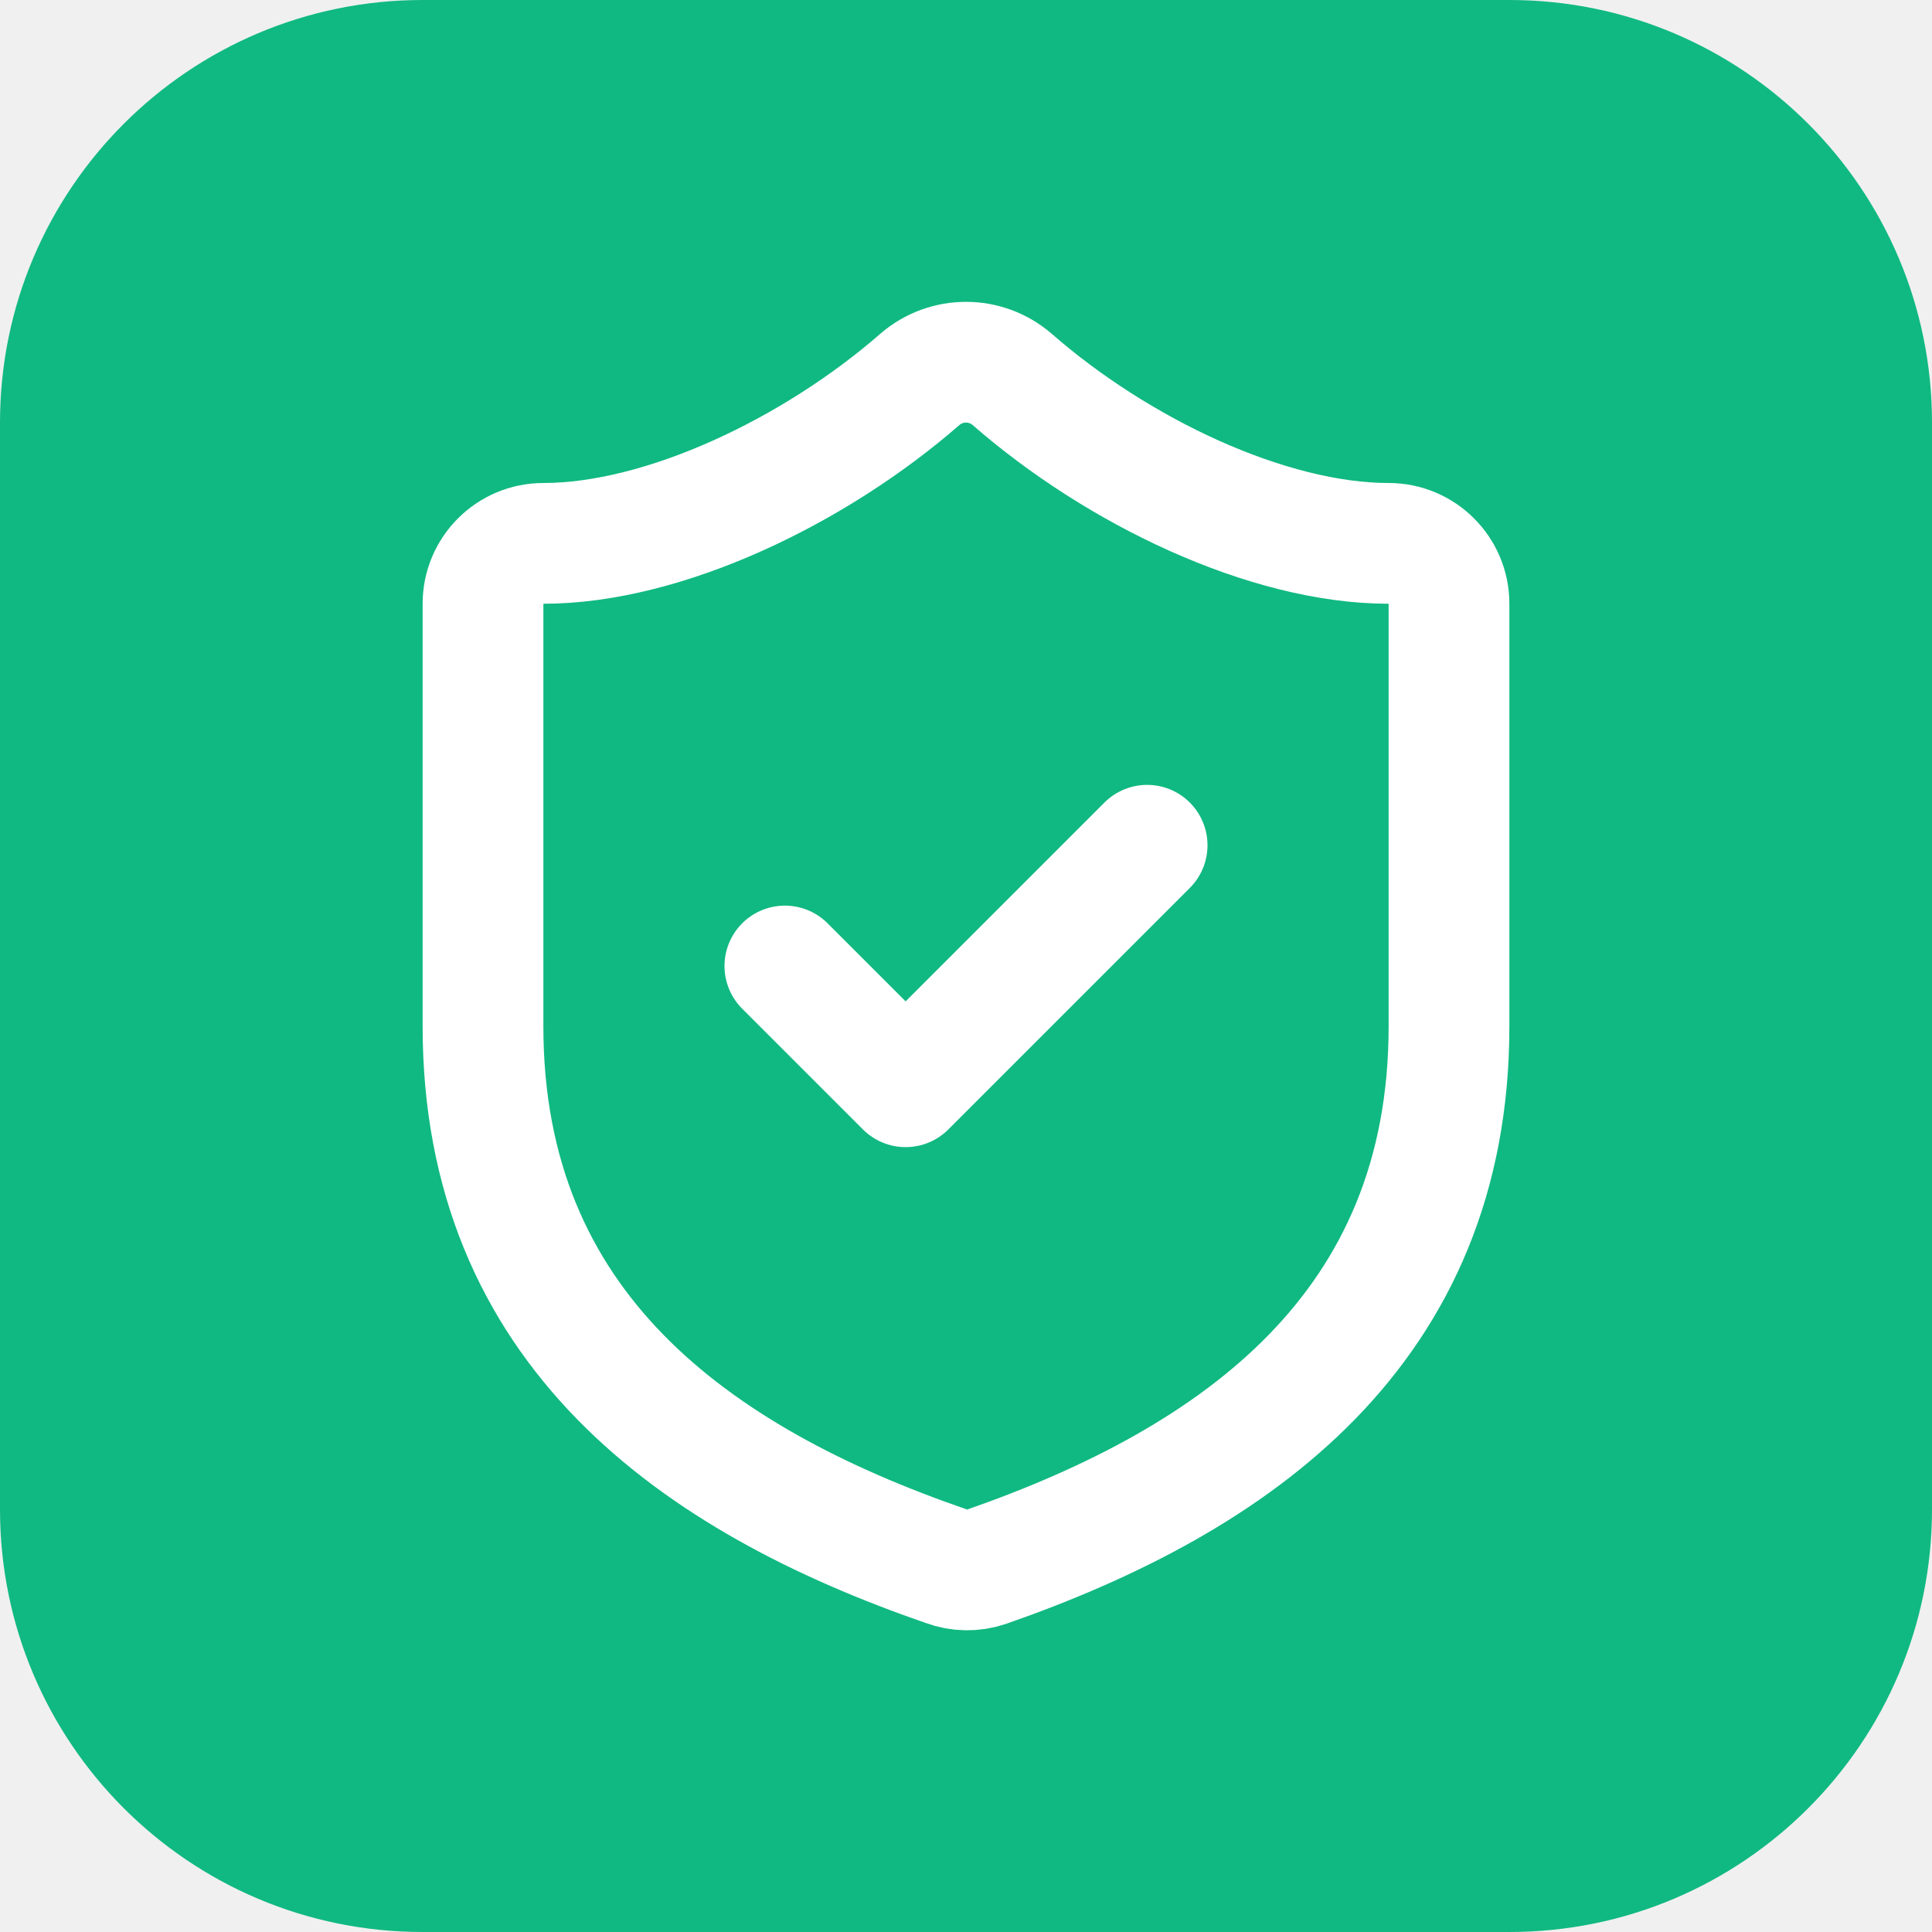
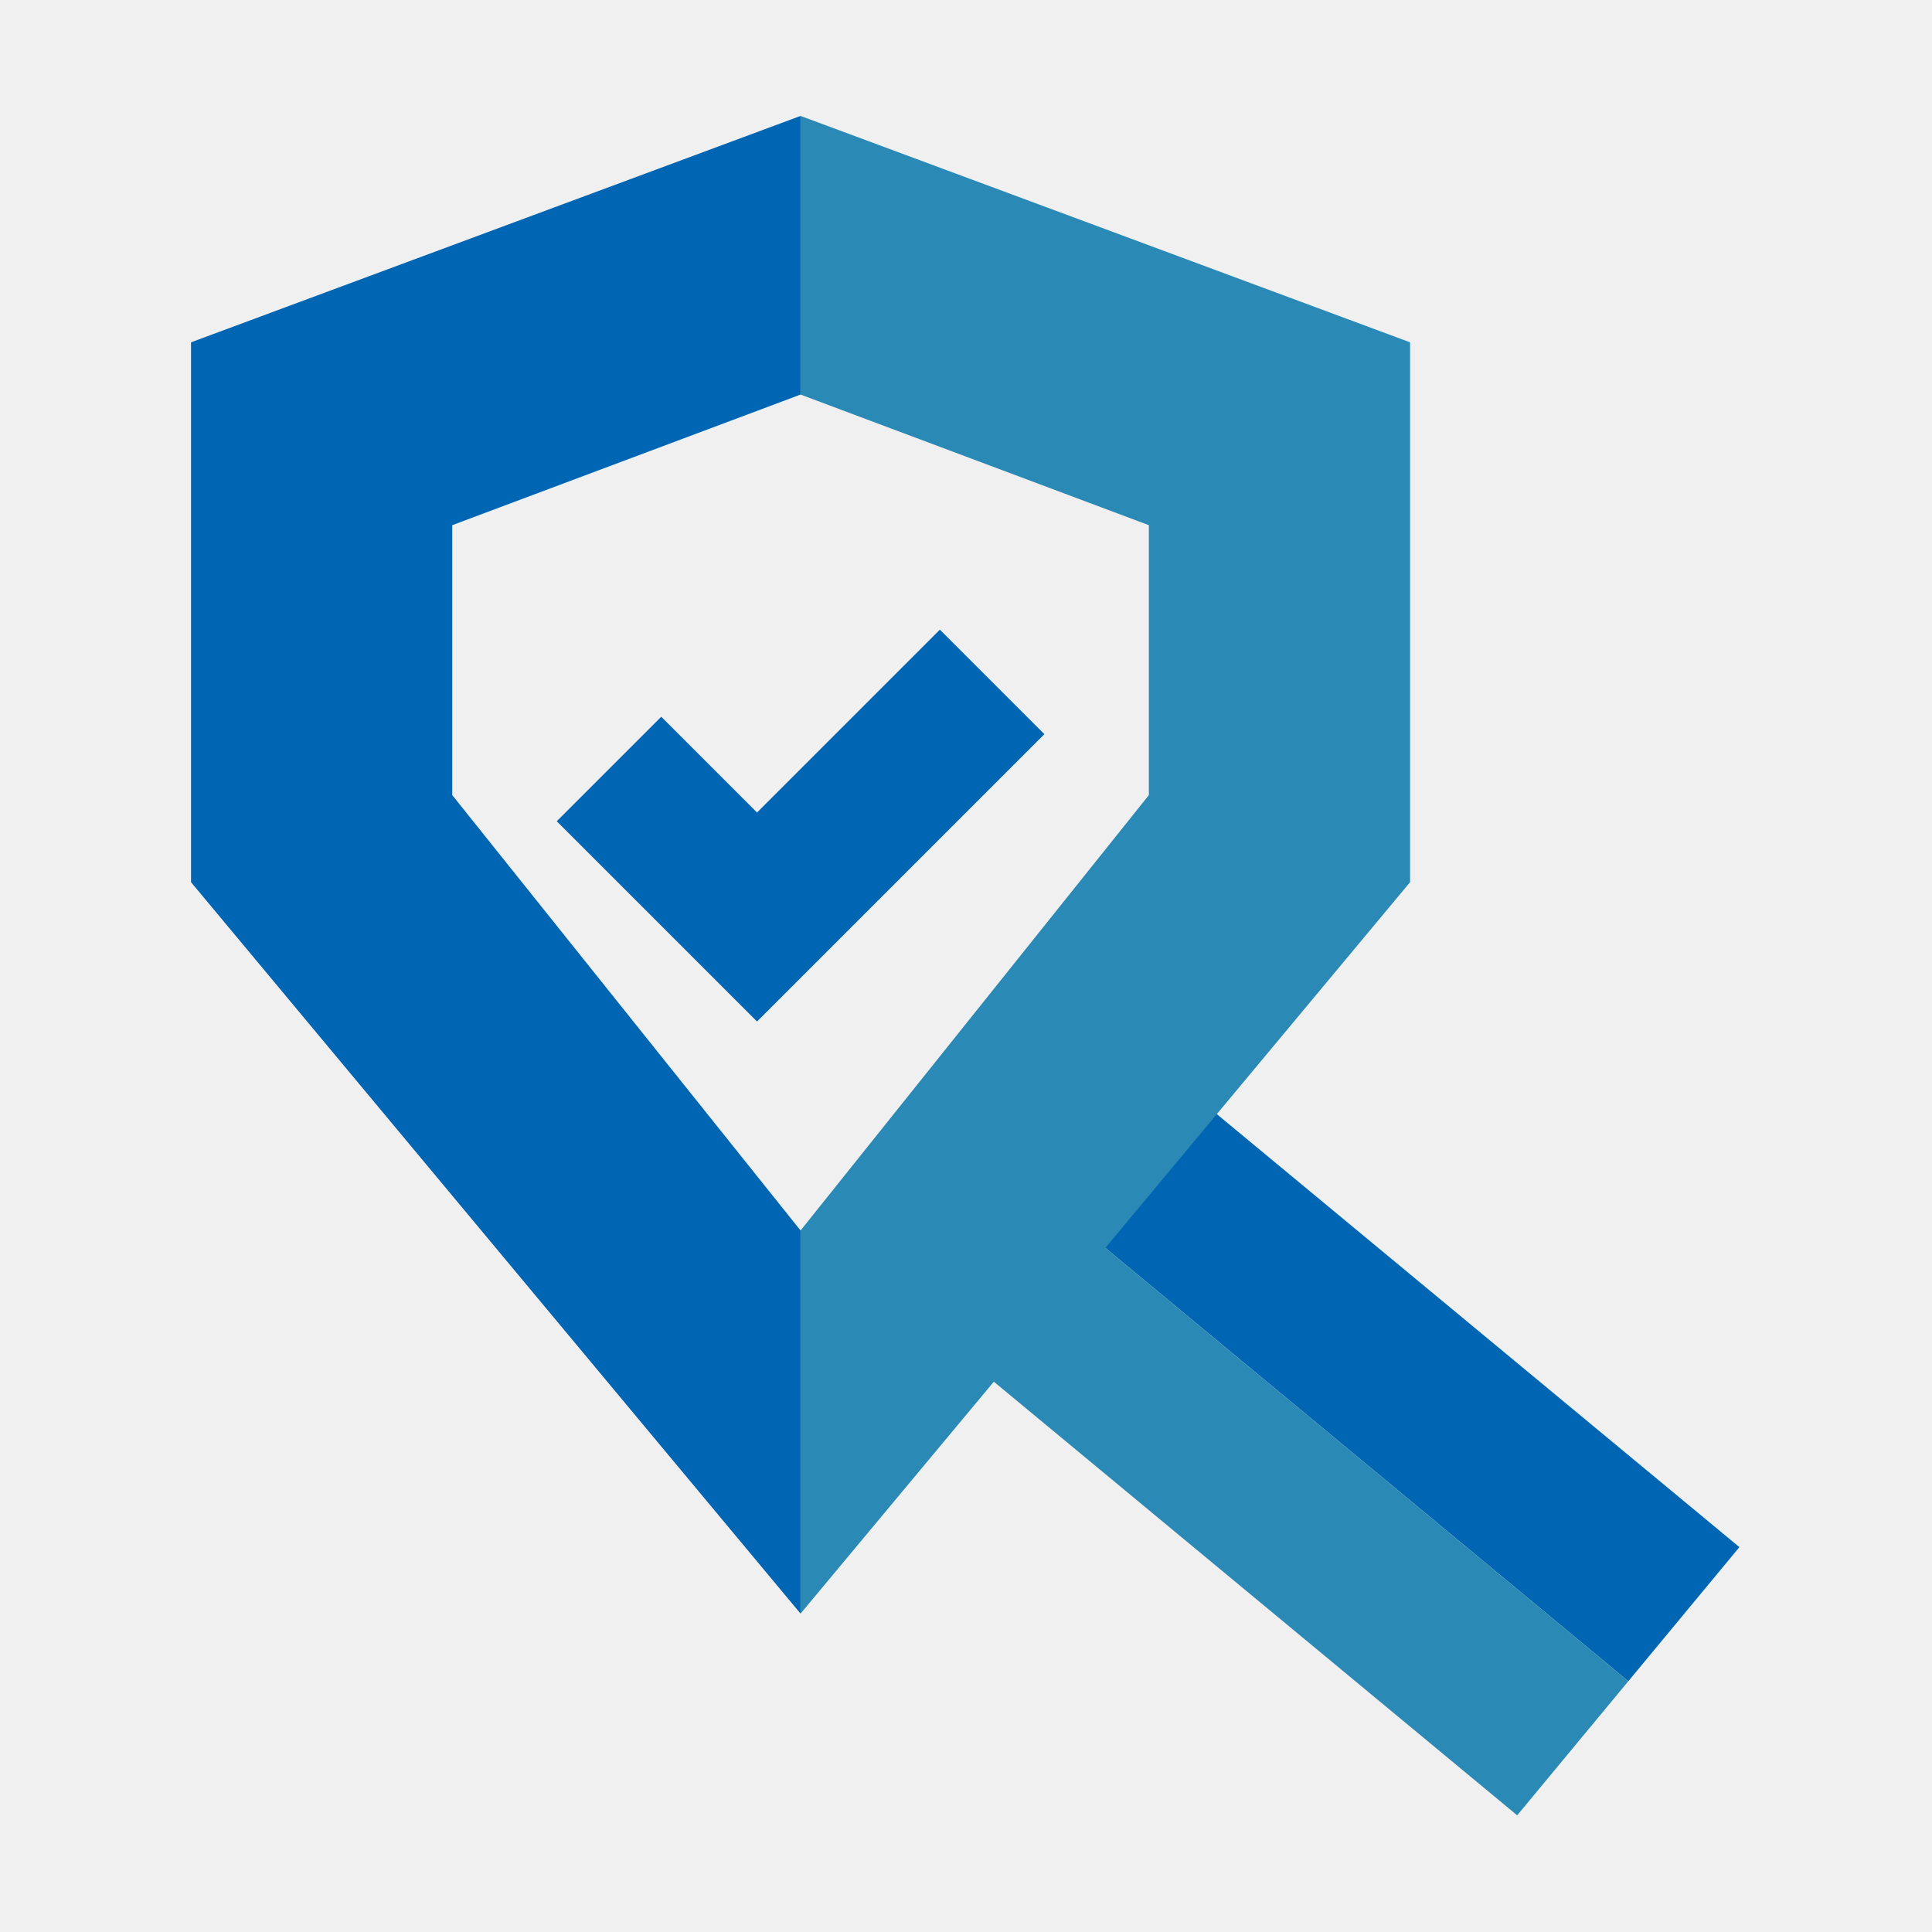
- <svg xmlns="http://www.w3.org/2000/svg" width="32" height="32" viewBox="0 0 32 32">
-   <rect width="32" height="32" rx="7" fill="#10b981" />
-   <g transform="translate(4 4)" fill="none" stroke="#ffffff" stroke-width="2" stroke-linecap="round" stroke-linejoin="round">
-     <path d="M20 13c0 5-3.5 7.5-7.66 8.95a1 1 0 0 1-.67-.01C7.5 20.5 4 18 4 13V6a1 1 0 0 1 1-1c2 0 4.5-1.2 6.24-2.72a1.17 1.17 0 0 1 1.52 0C14.51 3.81 17 5 19 5a1 1 0 0 1 1 1z" />
-     <path d="m9 12 2 2 4-4" />
+ <svg xmlns="http://www.w3.org/2000/svg" width="256" height="256" viewBox="0 0 256 256" role="img" aria-label="Auditor adaptive favicon">
+   <style>@media (prefers-color-scheme: dark) { [fill="#0066B3"] { fill: #009DFF; } [fill="#2B89B5"] { fill: #A8EDFF; } }</style>
+   <g transform="translate(-23.1482 -14.6389) scale(1.1538)">
+     <path data-part="body" fill="#0066B3" fill-rule="evenodd" d="M 112 26 L 42 52 L 42 114 L 112 198 L 112 154 L 72 104 L 72 73 L 112 58 Z M 84 107 L 96 95 L 107 106 L 128 85 L 140 97 L 107 130 Z M 156.68 138.048 L 219.82 190.364 L 207.06 205.764 L 143.92 153.448 Z" />
+     <polygon data-part="facet-1" fill="#2B89B5" points="112,26 182,52 182,114 112,198 112,154 152,104 152,73 112,58" />
+     <polygon data-part="facet-2" fill="#2B89B5" points="143.92,153.448 207.06,205.764 194.3,221.164 131.16,168.848" />
  </g>
</svg>
